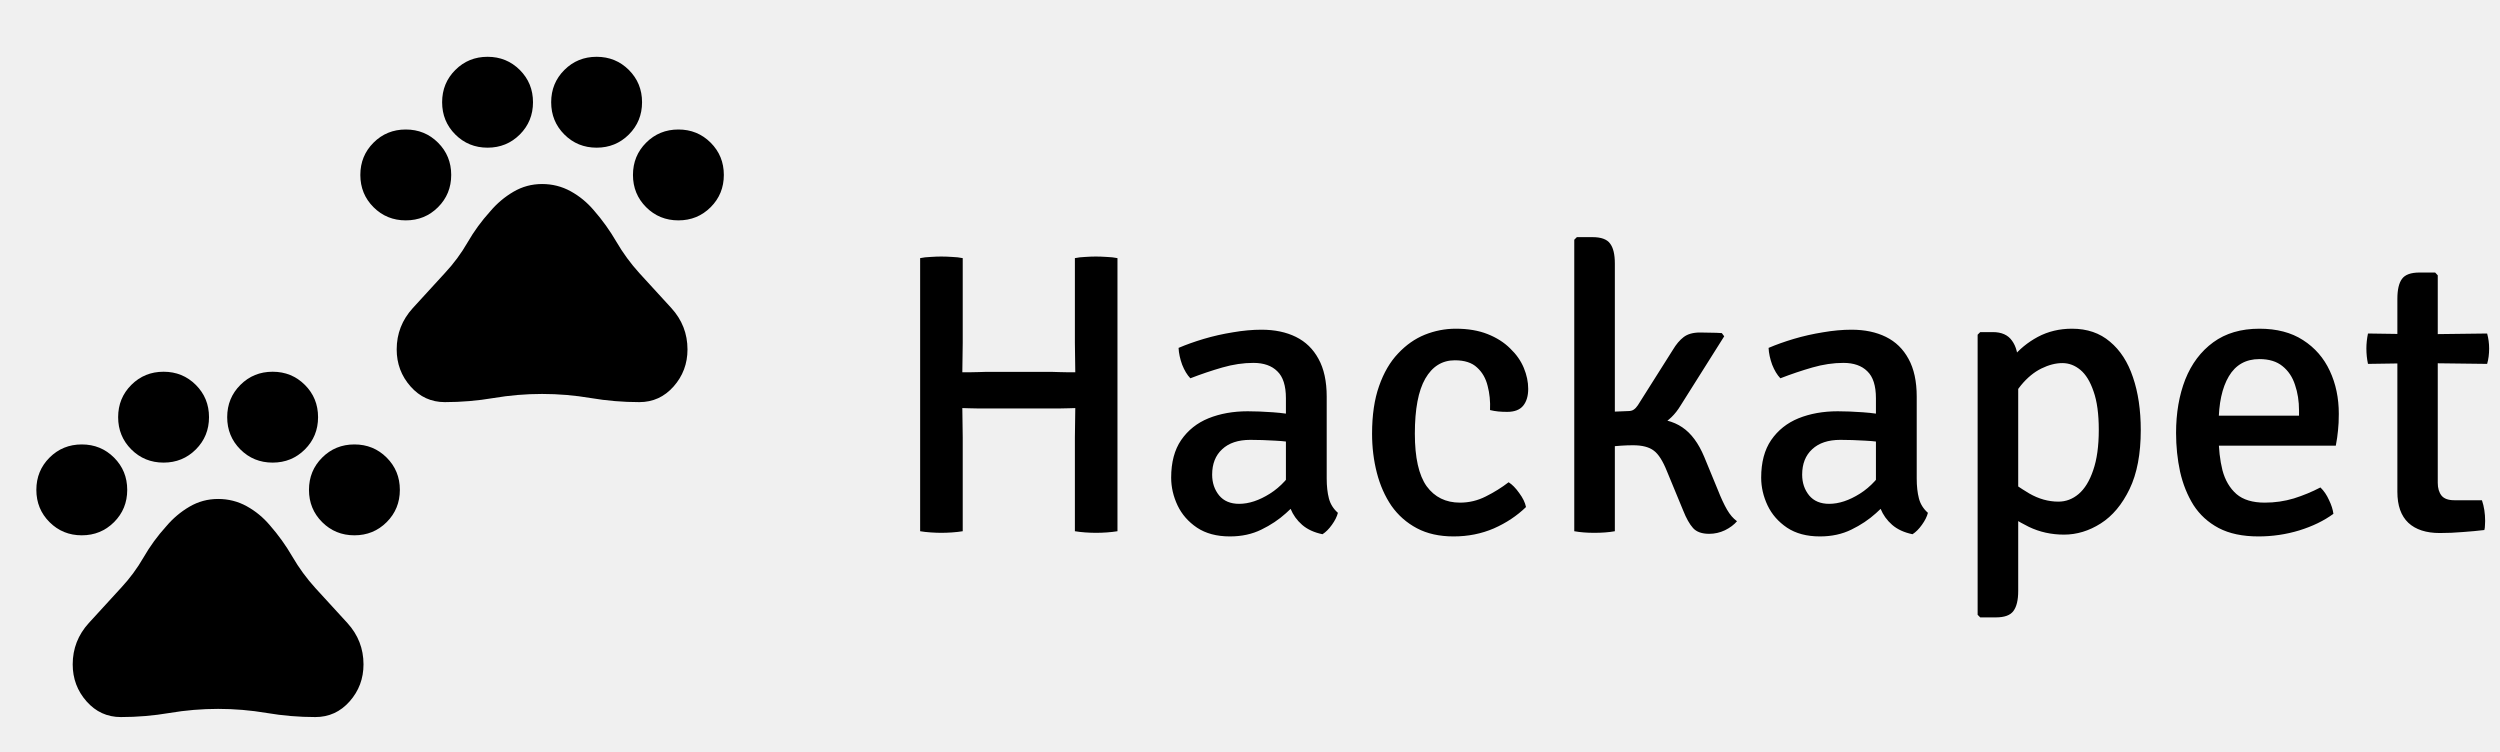
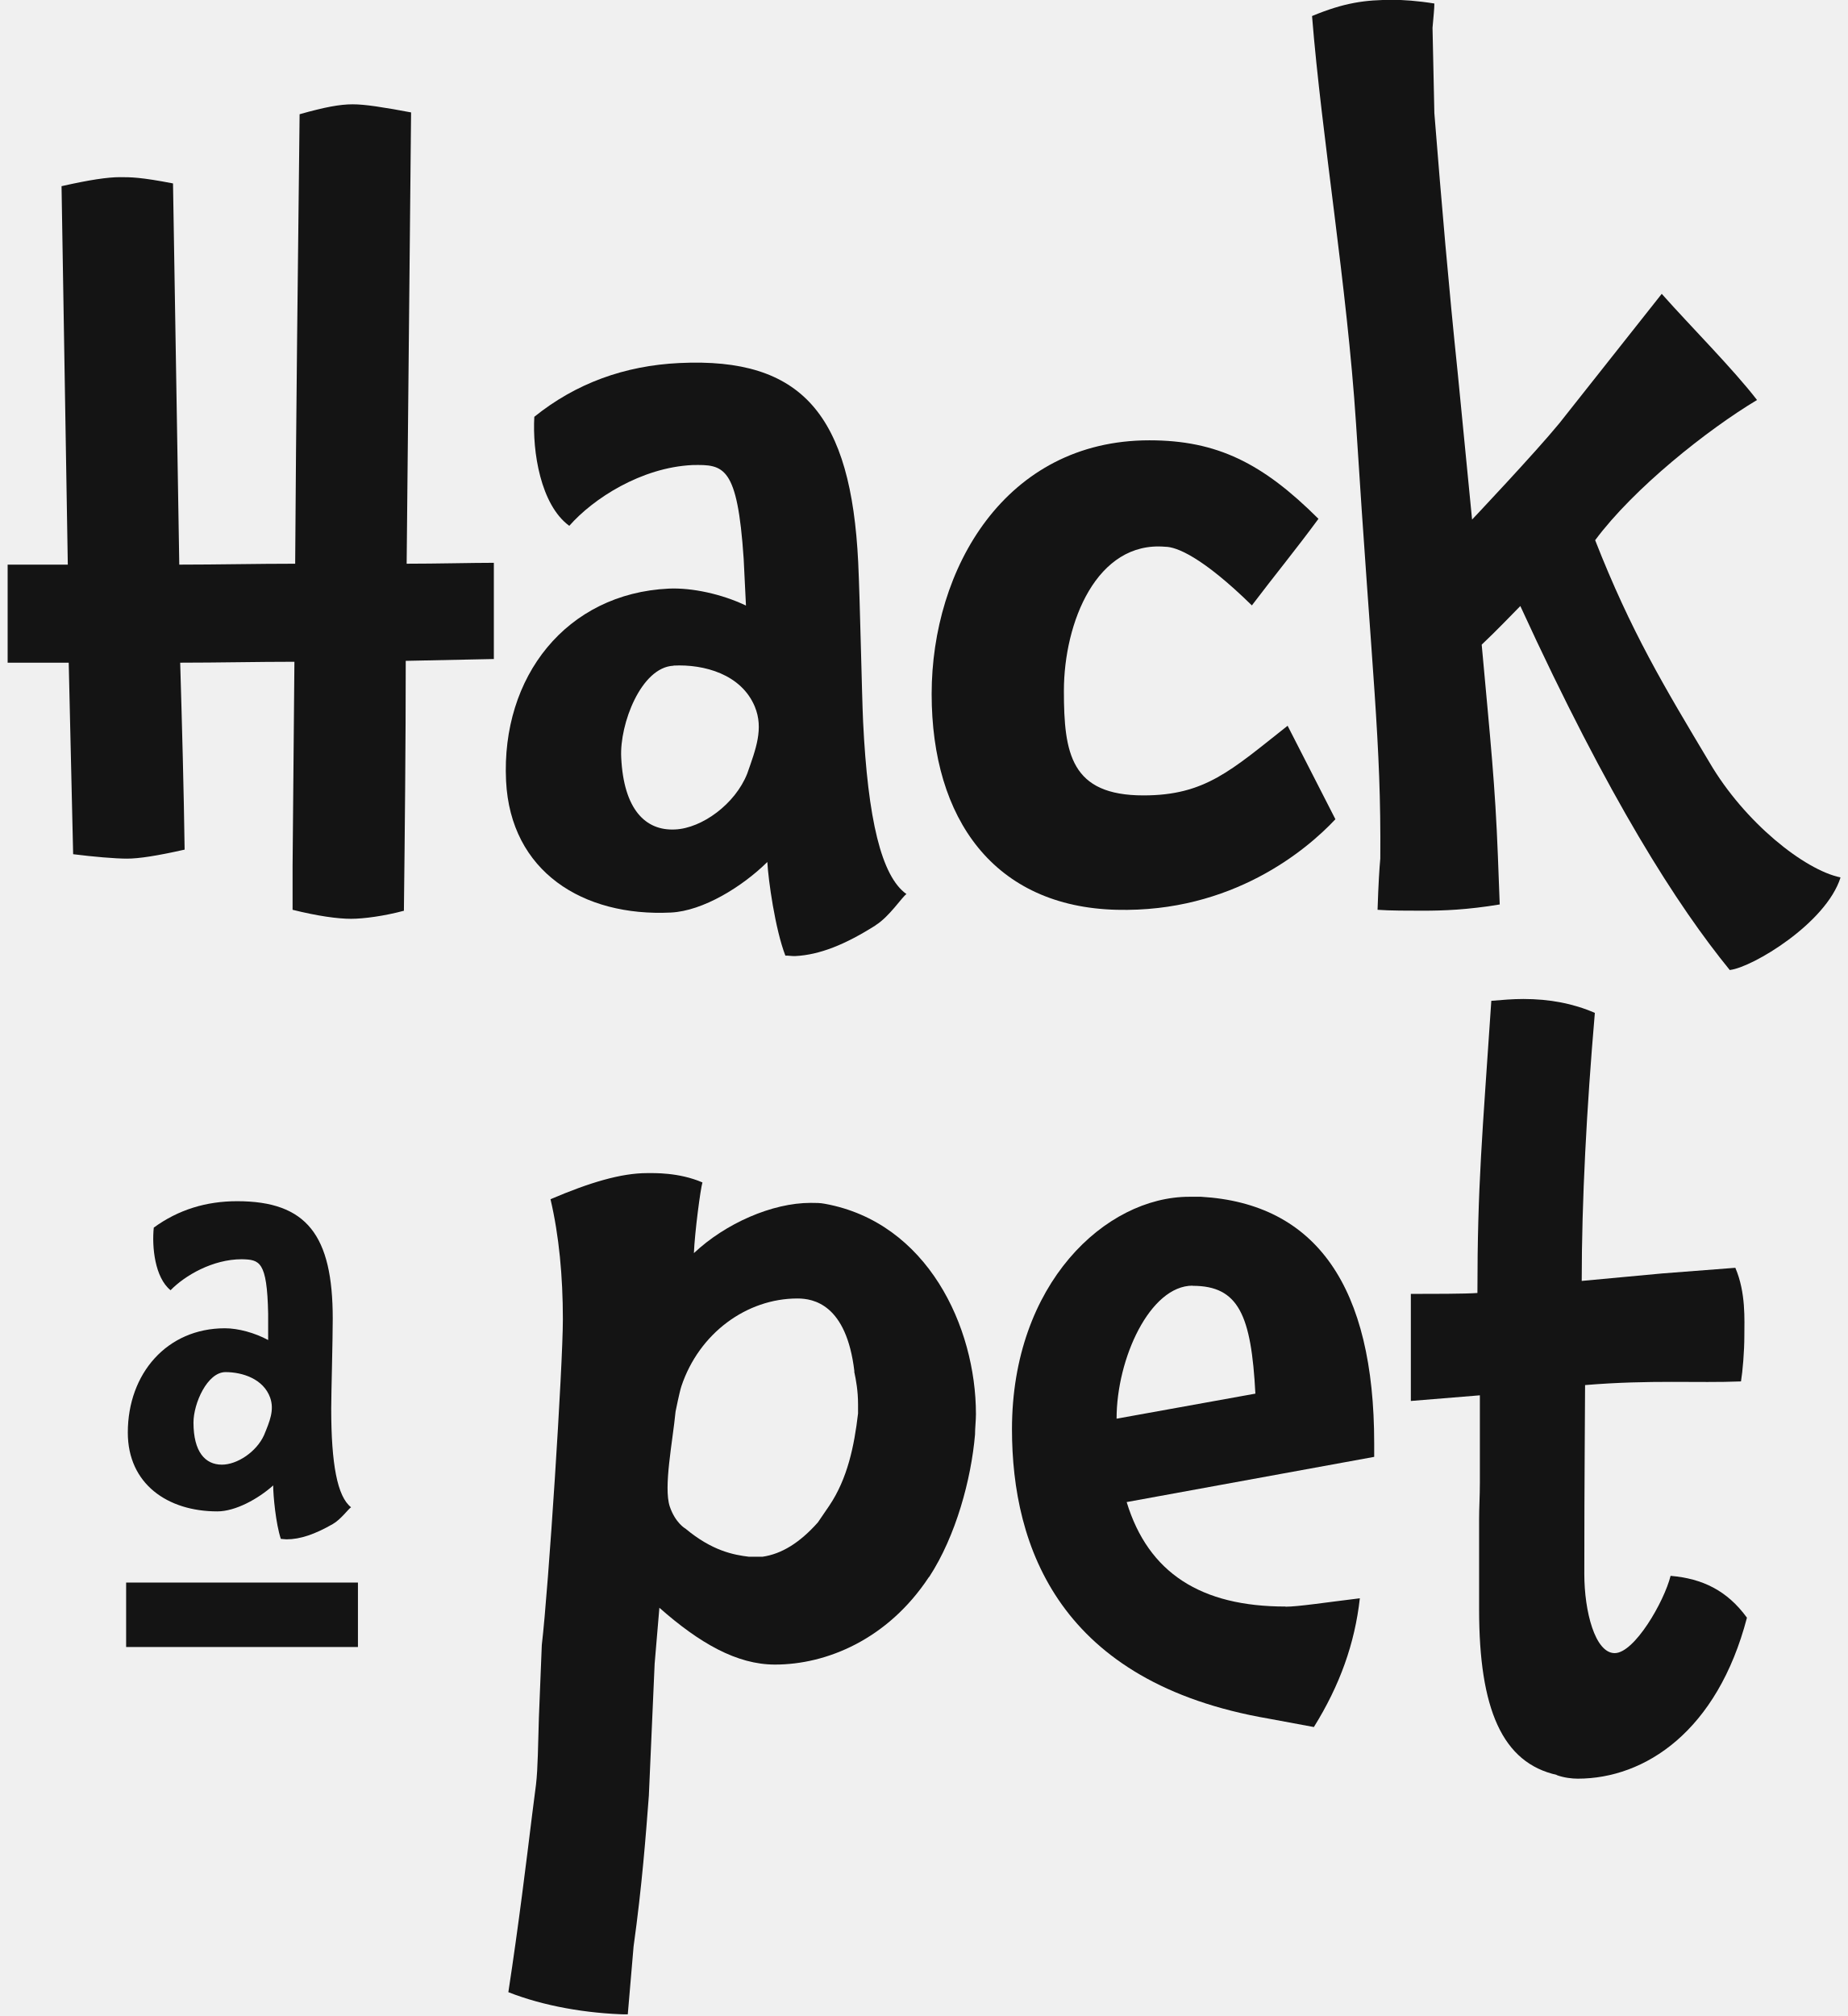
- <svg xmlns="http://www.w3.org/2000/svg" width="2626" height="789" viewBox="0 0 2626 789" fill="none">
-   <path d="M85.911 562.291C72.547 562.291 61.251 557.677 52.024 548.45C42.796 539.223 38.182 527.927 38.182 514.563C38.182 501.199 42.796 489.903 52.024 480.676C61.251 471.449 72.547 466.835 85.911 466.835C99.275 466.835 110.57 471.449 119.798 480.676C129.025 489.903 133.639 501.199 133.639 514.563C133.639 527.927 129.025 539.223 119.798 548.45C110.57 557.677 99.275 562.291 85.911 562.291ZM171.821 485.926C158.457 485.926 147.162 481.312 137.934 472.085C128.707 462.858 124.093 451.562 124.093 438.198C124.093 424.834 128.707 413.538 137.934 404.311C147.162 395.084 158.457 390.47 171.821 390.47C185.185 390.47 196.481 395.084 205.708 404.311C214.936 413.538 219.55 424.834 219.55 438.198C219.55 451.562 214.936 462.858 205.708 472.085C196.481 481.312 185.185 485.926 171.821 485.926ZM286.369 485.926C273.005 485.926 261.709 481.312 252.482 472.085C243.254 462.858 238.641 451.562 238.641 438.198C238.641 424.834 243.254 413.538 252.482 404.311C261.709 395.084 273.005 390.47 286.369 390.47C299.733 390.47 311.028 395.084 320.256 404.311C329.483 413.538 334.097 424.834 334.097 438.198C334.097 451.562 329.483 462.858 320.256 472.085C311.028 481.312 299.733 485.926 286.369 485.926ZM372.28 562.291C358.916 562.291 347.62 557.677 338.393 548.45C329.165 539.223 324.551 527.927 324.551 514.563C324.551 501.199 329.165 489.903 338.393 480.676C347.62 471.449 358.916 466.835 372.28 466.835C385.644 466.835 396.939 471.449 406.167 480.676C415.394 489.903 420.008 501.199 420.008 514.563C420.008 527.927 415.394 539.223 406.167 548.45C396.939 557.677 385.644 562.291 372.28 562.291ZM126.957 753.204C112.638 753.204 100.627 747.715 90.922 736.738C81.217 725.76 76.365 712.794 76.365 697.839C76.365 681.293 82.013 666.816 93.308 654.407C104.604 641.997 115.82 629.747 126.957 617.656C136.184 607.792 144.139 597.053 150.821 585.439C157.503 573.825 165.458 562.928 174.685 552.746C181.685 544.473 189.799 537.632 199.026 532.222C208.254 526.813 218.277 524.109 229.095 524.109C239.914 524.109 249.936 526.654 259.164 531.745C268.391 536.836 276.505 543.518 283.505 551.791C292.414 561.973 300.29 572.95 307.131 584.723C313.972 596.496 322.006 607.474 331.233 617.656C342.37 629.747 353.586 641.997 364.882 654.407C376.177 666.816 381.825 681.293 381.825 697.839C381.825 712.794 376.973 725.76 367.268 736.738C357.563 747.715 345.552 753.204 331.233 753.204C314.051 753.204 297.028 751.772 280.164 748.908C263.3 746.045 246.277 744.613 229.095 744.613C211.913 744.613 194.89 746.045 178.026 748.908C161.162 751.772 144.139 753.204 126.957 753.204Z" fill="black" />
-   <path d="M426.226 231.482C412.862 231.482 401.567 226.868 392.339 217.64C383.112 208.413 378.498 197.117 378.498 183.753C378.498 170.39 383.112 159.094 392.339 149.866C401.567 140.639 412.862 136.025 426.226 136.025C439.59 136.025 450.886 140.639 460.113 149.866C469.341 159.094 473.954 170.39 473.954 183.753C473.954 197.117 469.341 208.413 460.113 217.64C450.886 226.868 439.59 231.482 426.226 231.482ZM512.137 155.117C498.773 155.117 487.477 150.503 478.25 141.275C469.023 132.048 464.409 120.752 464.409 107.388C464.409 94.025 469.023 82.729 478.25 73.501C487.477 64.274 498.773 59.66 512.137 59.66C525.501 59.66 536.797 64.274 546.024 73.501C555.251 82.729 559.865 94.025 559.865 107.388C559.865 120.752 555.251 132.048 546.024 141.275C536.797 150.503 525.501 155.117 512.137 155.117ZM626.685 155.117C613.321 155.117 602.025 150.503 592.798 141.275C583.57 132.048 578.956 120.752 578.956 107.388C578.956 94.025 583.57 82.729 592.798 73.501C602.025 64.274 613.321 59.66 626.685 59.66C640.048 59.66 651.344 64.274 660.572 73.501C669.799 82.729 674.413 94.025 674.413 107.388C674.413 120.752 669.799 132.048 660.572 141.275C651.344 150.503 640.048 155.117 626.685 155.117ZM712.595 231.482C699.231 231.482 687.936 226.868 678.708 217.64C669.481 208.413 664.867 197.117 664.867 183.753C664.867 170.39 669.481 159.094 678.708 149.866C687.936 140.639 699.231 136.025 712.595 136.025C725.959 136.025 737.255 140.639 746.482 149.866C755.71 159.094 760.323 170.39 760.323 183.753C760.323 197.117 755.71 208.413 746.482 217.64C737.255 226.868 725.959 231.482 712.595 231.482ZM467.273 422.394C452.954 422.394 440.943 416.905 431.238 405.928C421.533 394.951 416.681 381.984 416.681 367.03C416.681 350.484 422.329 336.006 433.624 323.597C444.92 311.188 456.136 298.937 467.273 286.846C476.5 276.982 484.455 266.244 491.137 254.63C497.819 243.016 505.773 232.118 515.001 221.936C522.001 213.663 530.115 206.822 539.342 201.413C548.57 196.004 558.592 193.299 569.411 193.299C580.229 193.299 590.252 195.845 599.48 200.936C608.707 206.027 616.821 212.708 623.821 220.981C632.73 231.163 640.605 242.141 647.446 253.914C654.287 265.687 662.322 276.664 671.549 286.846C682.686 298.937 693.902 311.188 705.197 323.597C716.493 336.006 722.141 350.484 722.141 367.03C722.141 381.984 717.289 394.951 707.584 405.928C697.879 416.905 685.868 422.394 671.549 422.394C654.367 422.394 637.344 420.962 620.48 418.099C603.616 415.235 586.593 413.803 569.411 413.803C552.229 413.803 535.206 415.235 518.342 418.099C501.478 420.962 484.455 422.394 467.273 422.394Z" fill="black" />
-   <path d="M1034.77 429.06C1033.51 429.06 1031.2 429.06 1027.84 429.06C1024.62 428.92 1021.33 428.85 1017.97 428.85C1014.75 428.71 1012.37 428.64 1010.83 428.64C1006.63 428.64 1002.22 428.71 997.596 428.85C993.116 428.99 988.706 429.06 984.366 429.06V390.63C988.706 390.63 993.116 390.7 997.596 390.84C1002.22 390.98 1006.63 391.05 1010.83 391.05C1012.37 391.05 1014.75 391.05 1017.97 391.05C1021.33 390.91 1024.62 390.84 1027.84 390.84C1031.2 390.7 1033.51 390.63 1034.77 390.63H1105.54C1106.94 390.63 1109.25 390.7 1112.47 390.84C1115.83 390.84 1119.12 390.91 1122.34 391.05C1125.7 391.05 1128.08 391.05 1129.48 391.05C1133.82 391.05 1138.23 390.98 1142.71 390.84C1147.19 390.7 1151.6 390.63 1155.94 390.63V429.06C1151.6 429.06 1147.19 428.99 1142.71 428.85C1138.23 428.71 1133.82 428.64 1129.48 428.64C1128.08 428.64 1125.7 428.71 1122.34 428.85C1119.12 428.85 1115.83 428.92 1112.47 429.06C1109.25 429.06 1106.94 429.06 1105.54 429.06H1034.77ZM1011.25 558C1007.89 558.56 1004.18 558.98 1000.12 559.26C996.056 559.54 992.206 559.68 988.566 559.68C985.486 559.68 981.846 559.54 977.646 559.26C973.446 558.98 969.736 558.56 966.516 558V271.14C969.736 270.44 973.446 270.02 977.646 269.88C981.846 269.6 985.486 269.46 988.566 269.46C992.206 269.46 996.056 269.6 1000.12 269.88C1004.18 270.02 1007.89 270.44 1011.25 271.14V359.97C1011.25 365.85 1011.18 371.1 1011.04 375.72C1010.9 380.2 1010.83 385.31 1010.83 391.05V428.64C1010.83 434.24 1010.9 439.35 1011.04 443.97C1011.18 448.59 1011.25 453.84 1011.25 459.72V558ZM1129.06 459.72C1129.06 453.84 1129.13 448.59 1129.27 443.97C1129.41 439.35 1129.48 434.24 1129.48 428.64V391.05C1129.48 385.31 1129.41 380.2 1129.27 375.72C1129.13 371.1 1129.06 365.85 1129.06 359.97V271.14C1132.42 270.44 1136.06 270.02 1139.98 269.88C1144.04 269.6 1147.75 269.46 1151.11 269.46C1154.47 269.46 1158.25 269.6 1162.45 269.88C1166.65 270.02 1170.43 270.44 1173.79 271.14V558C1170.29 558.56 1166.58 558.98 1162.66 559.26C1158.74 559.54 1154.96 559.68 1151.32 559.68C1147.82 559.68 1144.04 559.54 1139.98 559.26C1136.06 558.98 1132.42 558.56 1129.06 558V459.72ZM1230.19 501.72C1230.19 485.62 1233.69 472.46 1240.69 462.24C1247.83 451.88 1257.42 444.25 1269.46 439.35C1281.64 434.45 1295.36 432 1310.62 432C1318.32 432 1327.14 432.35 1337.08 433.05C1347.02 433.75 1356.26 435.08 1364.8 437.04V466.23C1357.24 464.41 1348.77 463.29 1339.39 462.87C1330.15 462.31 1321.47 462.03 1313.35 462.03C1300.61 462.03 1290.74 465.32 1283.74 471.9C1276.74 478.34 1273.24 487.23 1273.24 498.57C1273.24 507.11 1275.69 514.39 1280.59 520.41C1285.49 526.29 1292.49 529.23 1301.59 529.23C1311.81 529.23 1322.59 525.66 1333.93 518.52C1345.27 511.38 1354.86 500.88 1362.7 487.02L1369.42 520.2C1364.38 526.08 1358.15 532.38 1350.73 539.1C1343.31 545.82 1334.7 551.56 1324.9 556.32C1315.24 561.08 1304.25 563.46 1291.93 563.46C1278.07 563.46 1266.52 560.38 1257.28 554.22C1248.18 548.06 1241.39 540.29 1236.91 530.91C1232.43 521.39 1230.19 511.66 1230.19 501.72ZM1405.33 538.68C1404.35 542.6 1402.25 546.8 1399.03 551.28C1395.95 555.62 1392.66 558.91 1389.16 561.15C1380.34 559.33 1373.2 556.04 1367.74 551.28C1362.28 546.52 1358.22 540.85 1355.56 534.27C1352.9 527.55 1351.29 520.48 1350.73 513.06V418.35C1350.73 405.19 1347.72 395.74 1341.7 390C1335.82 384.12 1327.42 381.18 1316.5 381.18C1306 381.18 1295.15 382.79 1283.95 386.01C1272.75 389.23 1261.55 393.01 1250.35 397.35C1246.99 393.85 1244.12 389.09 1241.74 383.07C1239.5 376.91 1238.24 371.03 1237.96 365.43C1245.8 362.07 1254.62 358.92 1264.42 355.98C1274.36 353.04 1284.58 350.73 1295.08 349.05C1305.58 347.23 1315.59 346.32 1325.11 346.32C1338.97 346.32 1351.01 348.84 1361.23 353.88C1371.45 358.92 1379.36 366.62 1384.96 376.98C1390.7 387.34 1393.57 400.57 1393.57 416.67V502.77C1393.57 510.61 1394.34 517.54 1395.88 523.56C1397.42 529.44 1400.57 534.48 1405.33 538.68ZM1565.12 430.74C1565.54 421.64 1564.7 413.17 1562.6 405.33C1560.64 397.35 1556.93 390.91 1551.47 386.01C1546.15 380.97 1538.38 378.45 1528.16 378.45C1514.86 378.45 1504.5 384.89 1497.08 397.77C1489.8 410.51 1486.16 429.76 1486.16 455.52C1486.16 480.72 1490.29 499.13 1498.55 510.75C1506.95 522.23 1518.64 527.97 1533.62 527.97C1543.14 527.97 1552.17 525.8 1560.71 521.46C1569.39 517.12 1577.37 512.15 1584.65 506.55C1588.43 508.93 1592.14 512.71 1595.78 517.89C1599.56 522.93 1601.94 527.83 1602.92 532.59C1593.4 541.83 1582.13 549.32 1569.11 555.06C1556.09 560.66 1542.02 563.46 1526.9 563.46C1511.92 563.46 1499.04 560.59 1488.26 554.85C1477.48 549.11 1468.59 541.27 1461.59 531.33C1454.73 521.25 1449.62 509.7 1446.26 496.68C1442.9 483.66 1441.22 469.94 1441.22 455.52C1441.22 436.06 1443.67 419.4 1448.57 405.54C1453.47 391.54 1460.12 380.13 1468.52 371.31C1476.92 362.35 1486.3 355.77 1496.66 351.57C1507.16 347.37 1518.01 345.27 1529.21 345.27C1541.95 345.27 1553.08 347.16 1562.6 350.94C1572.12 354.72 1580.03 359.76 1586.33 366.06C1592.77 372.22 1597.53 379.01 1600.61 386.43C1603.69 393.85 1605.23 401.2 1605.23 408.48C1605.23 415.9 1603.48 421.78 1599.98 426.12C1596.48 430.46 1590.88 432.63 1583.18 432.63C1579.68 432.63 1576.53 432.49 1573.73 432.21C1570.93 431.93 1568.06 431.44 1565.12 430.74ZM1696.24 558C1693.3 558.56 1689.94 558.98 1686.16 559.26C1682.52 559.54 1678.67 559.68 1674.61 559.68C1666.77 559.68 1659.77 559.12 1653.61 558V251.82L1656.34 249.09H1672.72C1681.82 249.09 1687.98 251.33 1691.2 255.81C1694.56 260.15 1696.24 267.15 1696.24 276.81V558ZM1804.39 514.53C1807.75 523.07 1810.97 530 1814.05 535.32C1817.13 540.64 1820.63 544.7 1824.55 547.5C1821.47 551.14 1817.27 554.29 1811.95 556.95C1806.63 559.47 1801.1 560.73 1795.36 560.73C1787.66 560.73 1781.99 558.7 1778.35 554.64C1774.71 550.58 1771.28 544.49 1768.06 536.37L1751.05 495.21C1746.71 484.29 1742.09 477.01 1737.19 473.37C1732.29 469.59 1725.01 467.7 1715.35 467.7C1711.29 467.7 1707.16 467.84 1702.96 468.12C1698.76 468.4 1694.21 468.82 1689.31 469.38L1674.19 470.85V439.35H1730.26C1745.52 439.35 1757.77 442.5 1767.01 448.8C1776.39 455.1 1784.09 465.46 1790.11 479.88L1804.39 514.53ZM1765.33 425.91C1759.59 435.43 1752.52 442.29 1744.12 446.49C1735.72 450.69 1725.5 452.79 1713.46 452.79H1678.6V433.05L1710.31 431.79C1712.69 431.79 1714.58 431.3 1715.98 430.32C1717.52 429.34 1718.99 427.8 1720.39 425.7L1757.14 367.53C1760.64 361.65 1764.42 357.17 1768.48 354.09C1772.68 350.87 1778.42 349.26 1785.7 349.26C1790.04 349.26 1793.96 349.33 1797.46 349.47C1800.96 349.47 1804.67 349.61 1808.59 349.89L1811.11 353.25L1765.33 425.91ZM1849.94 501.72C1849.94 485.62 1853.44 472.46 1860.44 462.24C1867.58 451.88 1877.17 444.25 1889.21 439.35C1901.39 434.45 1915.11 432 1930.37 432C1938.07 432 1946.89 432.35 1956.83 433.05C1966.77 433.75 1976.01 435.08 1984.55 437.04V466.23C1976.99 464.41 1968.52 463.29 1959.14 462.87C1949.9 462.31 1941.22 462.03 1933.1 462.03C1920.36 462.03 1910.49 465.32 1903.49 471.9C1896.49 478.34 1892.99 487.23 1892.99 498.57C1892.99 507.11 1895.44 514.39 1900.34 520.41C1905.24 526.29 1912.24 529.23 1921.34 529.23C1931.56 529.23 1942.34 525.66 1953.68 518.52C1965.02 511.38 1974.61 500.88 1982.45 487.02L1989.17 520.2C1984.13 526.08 1977.9 532.38 1970.48 539.1C1963.06 545.82 1954.45 551.56 1944.65 556.32C1934.99 561.08 1924 563.46 1911.68 563.46C1897.82 563.46 1886.27 560.38 1877.03 554.22C1867.93 548.06 1861.14 540.29 1856.66 530.91C1852.18 521.39 1849.94 511.66 1849.94 501.72ZM2025.08 538.68C2024.1 542.6 2022 546.8 2018.78 551.28C2015.7 555.62 2012.41 558.91 2008.91 561.15C2000.09 559.33 1992.95 556.04 1987.49 551.28C1982.03 546.52 1977.97 540.85 1975.31 534.27C1972.65 527.55 1971.04 520.48 1970.48 513.06V418.35C1970.48 405.19 1967.47 395.74 1961.45 390C1955.57 384.12 1947.17 381.18 1936.25 381.18C1925.75 381.18 1914.9 382.79 1903.7 386.01C1892.5 389.23 1881.3 393.01 1870.1 397.35C1866.74 393.85 1863.87 389.09 1861.49 383.07C1859.25 376.91 1857.99 371.03 1857.71 365.43C1865.55 362.07 1874.37 358.92 1884.17 355.98C1894.11 353.04 1904.33 350.73 1914.83 349.05C1925.33 347.23 1935.34 346.32 1944.86 346.32C1958.72 346.32 1970.76 348.84 1980.98 353.88C1991.2 358.92 1999.11 366.62 2004.71 376.98C2010.45 387.34 2013.32 400.57 2013.32 416.67V502.77C2013.32 510.61 2014.09 517.54 2015.63 523.56C2017.17 529.44 2020.32 534.48 2025.08 538.68ZM2093.26 348.84C2102.5 348.84 2109.22 351.85 2113.42 357.87C2117.76 363.75 2119.93 372.08 2119.93 382.86V620.79C2119.93 630.31 2118.25 637.31 2114.89 641.79C2111.67 646.27 2105.51 648.51 2096.41 648.51H2080.03L2077.3 645.78V351.57L2080.03 348.84H2093.26ZM2248.66 451.74C2248.66 476.8 2244.74 497.45 2236.9 513.69C2229.06 529.93 2218.98 541.97 2206.66 549.81C2194.34 557.65 2181.46 561.57 2168.02 561.57C2154.72 561.57 2142.4 558.84 2131.06 553.38C2119.86 547.78 2109.43 541.41 2099.77 534.27L2104.6 500.04C2112.72 506.34 2121.68 512.43 2131.48 518.31C2141.42 524.05 2151.64 526.92 2162.14 526.92C2169.98 526.92 2177.05 524.26 2183.35 518.94C2189.79 513.48 2194.9 505.15 2198.68 493.95C2202.6 482.75 2204.56 468.61 2204.56 451.53C2204.56 434.87 2202.74 421.43 2199.1 411.21C2195.6 400.85 2190.98 393.29 2185.24 388.53C2179.5 383.77 2173.2 381.39 2166.34 381.39C2159.34 381.39 2151.99 383.28 2144.29 387.06C2136.59 390.84 2129.45 396.72 2122.87 404.7C2116.29 412.68 2111.18 422.97 2107.54 435.57L2098.72 403.44C2101.38 394.06 2106.35 384.89 2113.63 375.93C2120.91 366.97 2129.87 359.62 2140.51 353.88C2151.29 348.14 2163.26 345.27 2176.42 345.27C2192.38 345.27 2205.68 349.82 2216.32 358.92C2227.1 367.88 2235.15 380.34 2240.47 396.3C2245.93 412.26 2248.66 430.74 2248.66 451.74ZM2313.04 468.12V436.62H2414.89V431.16C2414.89 421.36 2413.49 412.4 2410.69 404.28C2408.03 396.02 2403.62 389.44 2397.46 384.54C2391.44 379.64 2383.39 377.19 2373.31 377.19C2359.03 377.19 2348.32 383.21 2341.18 395.25C2334.04 407.29 2330.47 423.88 2330.47 445.02V458.25C2330.47 471.41 2331.8 483.31 2334.46 493.95C2337.26 504.45 2342.16 512.78 2349.16 518.94C2356.16 524.96 2366.1 527.97 2378.98 527.97C2389.48 527.97 2399.63 526.5 2409.43 523.56C2419.23 520.48 2428.54 516.63 2437.36 512.01C2441 515.51 2444.01 519.92 2446.39 525.24C2448.91 530.42 2450.45 535.25 2451.01 539.73C2441.07 547.01 2429.1 552.82 2415.1 557.16C2401.24 561.36 2386.96 563.46 2372.26 563.46C2355.6 563.46 2341.67 560.52 2330.47 554.64C2319.41 548.76 2310.59 540.71 2304.01 530.49C2297.57 520.13 2292.88 508.44 2289.94 495.42C2287.14 482.4 2285.74 468.82 2285.74 454.68C2285.74 433.82 2288.96 415.13 2295.4 398.61C2301.98 382.09 2311.78 369.07 2324.8 359.55C2337.82 350.03 2353.99 345.27 2373.31 345.27C2391.51 345.27 2406.77 349.26 2419.09 357.24C2431.55 365.22 2440.93 376 2447.23 389.58C2453.53 403.02 2456.68 418.07 2456.68 434.73C2456.68 441.45 2456.4 447.26 2455.84 452.16C2455.42 456.92 2454.65 462.24 2453.53 468.12H2313.04ZM2518.2 313.98C2518.2 304.32 2519.81 297.32 2523.03 292.98C2526.25 288.5 2532.41 286.26 2541.51 286.26H2557.89L2560.62 289.2V507.18C2560.62 512.78 2561.95 517.26 2564.61 520.62C2567.27 523.84 2571.75 525.45 2578.05 525.45H2607.03C2609.27 532.03 2610.39 539.31 2610.39 547.29C2610.39 548.83 2610.32 550.44 2610.18 552.12C2610.18 553.8 2609.97 555.34 2609.55 556.74C2602.55 557.58 2595.06 558.28 2587.08 558.84C2579.1 559.54 2570.98 559.89 2562.72 559.89C2548.44 559.89 2537.45 556.32 2529.75 549.18C2522.05 541.9 2518.2 531.05 2518.2 516.63V313.98ZM2612.49 350.31C2613.89 355.49 2614.59 360.74 2614.59 366.06C2614.59 371.94 2613.89 377.33 2612.49 382.23L2543.82 381.39L2487.33 382.23C2486.21 377.05 2485.65 371.66 2485.65 366.06C2485.65 361.02 2486.21 355.77 2487.33 350.31L2544.45 351.15L2612.49 350.31Z" fill="black" />
+ <svg xmlns="http://www.w3.org/2000/svg" width="121" height="132" viewBox="0 0 121 132" fill="none">
+   <g clip-path="url(#clip0_327_184)">
+     <path d="M26.46 59.63C25.16 59.98 23.81 60.16 22.99 60.16C22.11 60.16 20.81 59.98 19.16 59.57V56.69L19.28 43.33C16.81 43.33 14.28 43.39 11.8 43.39C11.92 47.45 12.04 51.87 12.09 55.63C10.27 56.04 9.09 56.22 8.32 56.22C7.55 56.22 6.14 56.1 4.79 55.93L4.5 43.39H0.5V36.97H4.44L4.03 12.19C5.85 11.78 7.03 11.6 7.86 11.6C8.57 11.6 9.21 11.6 11.33 12.01L11.74 36.97C14.27 36.97 16.8 36.91 19.33 36.91C19.39 27.26 19.51 17.07 19.62 7.48C21.27 7.01 22.27 6.83 23.09 6.83C23.91 6.83 25.03 7.01 26.92 7.36L26.63 36.91C28.63 36.91 30.87 36.85 32.34 36.85V43.15L26.57 43.27C26.57 48.69 26.51 54.51 26.45 59.64L26.46 59.63Z" fill="#141414" />
+     <path d="M57.35 60.58C55.35 61.85 53.67 62.52 52.08 62.6C51.84 62.61 51.61 62.56 51.43 62.57C50.76 60.83 50.31 57.61 50.25 56.44C48.62 58.05 46.04 59.65 43.93 59.75C38.17 60.03 33.43 57.07 33.14 51.13C32.81 44.31 37.09 38.86 43.79 38.54C45.32 38.47 47.28 38.9 48.85 39.65L48.7 36.59C48.29 30.48 47.4 30.41 45.34 30.45C41.99 30.61 38.84 32.65 37.28 34.43C35.39 33.05 34.86 29.54 34.99 27.29C37.71 25.1 40.9 23.94 44.49 23.77C52.55 23.38 55.73 27.18 56.2 36.82C56.32 39.35 56.44 45.53 56.52 47.24C56.83 53.65 57.72 57.38 59.36 58.54C59.07 58.73 58.25 60.01 57.34 60.58H57.35ZM44.1 43.59C41.98 43.69 40.57 47.41 40.68 49.59C40.84 53 42.27 54.41 44.21 54.31C45.97 54.23 48.14 52.65 48.93 50.66C49.5 49.04 50.02 47.7 49.43 46.27C48.55 44.15 46.11 43.48 44.11 43.58L44.1 43.59Z" fill="#141414" />
+     <path d="M73.12 59.57C65.11 59.37 61.01 53.64 61.01 45.44C61.01 37.24 65.83 28.83 75.27 28.83C79.7 28.83 82.69 30.33 86.34 33.97C84.91 35.92 83.41 37.75 81.98 39.64C78.72 36.45 77.03 35.8 76.31 35.8C71.82 35.41 69.67 40.75 69.67 45.24C69.67 49.34 70.13 52.08 74.88 52.08C78.92 52.08 80.61 50.45 84.32 47.52L87.45 53.64C85.56 55.66 80.68 59.76 73.12 59.57Z" fill="#141414" />
+     <path d="M113.28 63.52C109.87 59.34 105.39 52.39 99.56 39.68C98.97 40.27 98.15 41.15 97.03 42.21C97.62 48.69 97.91 51.39 98.09 56.04L98.21 59.22C96.09 59.57 94.56 59.63 93.15 59.63C92.33 59.63 90.97 59.63 90.21 59.57C90.27 57.8 90.33 56.86 90.39 56.21C90.45 48.5 89.86 44.44 88.8 27.72C88.21 18.71 86.56 9 85.92 1.05C88.04 0.17 89.39 -0.01 91.22 -0.01C91.87 -0.01 92.81 0.05 93.93 0.23C93.93 0.58 93.87 1.11 93.81 1.82L93.93 7.41C94.4 13.3 94.87 18.77 95.46 24.42L96.4 34.02C96.4 34.02 100.52 29.66 102.11 27.72L108.82 19.24C110.7 21.36 113.47 24.13 115.06 26.19C111.82 28.13 106.99 31.96 104.46 35.37C106.81 41.37 108.99 44.97 111.94 49.91C114.24 53.85 118.18 56.97 120.53 57.45C119.59 60.45 114.76 63.34 113.29 63.51L113.28 63.52Z" fill="#141414" />
+     <path d="M21.79 99.79C20.62 100.46 19.66 100.79 18.76 100.79C18.63 100.79 18.49 100.76 18.39 100.76C18.06 99.76 17.89 97.93 17.89 97.26C16.92 98.13 15.43 98.96 14.23 98.96C10.97 98.96 8.37 97.16 8.37 93.8C8.37 89.94 10.93 86.97 14.73 86.97C15.6 86.97 16.69 87.27 17.56 87.74V86.01C17.49 82.55 16.99 82.48 15.83 82.45C13.93 82.45 12.1 83.52 11.17 84.48C10.14 83.65 9.94 81.65 10.07 80.38C11.67 79.21 13.5 78.65 15.53 78.65C20.09 78.65 21.79 80.88 21.79 86.34C21.79 87.77 21.69 91.27 21.69 92.23C21.69 95.86 22.09 97.99 22.99 98.69C22.82 98.79 22.32 99.49 21.79 99.79ZM14.77 89.84C13.57 89.84 12.67 91.9 12.67 93.14C12.67 95.07 13.44 95.9 14.53 95.9C15.53 95.9 16.79 95.07 17.29 93.97C17.66 93.07 17.98 92.33 17.69 91.51C17.25 90.29 15.89 89.84 14.76 89.84H14.77Z" fill="#141414" />
+     <path d="M60.83 103.26C58.14 107.34 54.13 108.99 50.75 108.99C48.25 108.99 45.81 107.59 43.18 105.27L42.87 108.93L42.49 117.58C42.3 120.08 42.05 123.43 41.49 127.45L41.11 131.9C38.42 131.84 35.6 131.35 33.29 130.44C33.98 125.93 34.48 121.79 34.85 118.8L35.1 116.85C35.23 115.75 35.23 114.23 35.29 112.46L35.48 107.71C35.92 103.99 36.86 89.43 36.86 86.38C36.86 83.581 36.61 80.9 36.05 78.52C38.62 77.421 40.68 76.811 42.37 76.811C42.81 76.811 44.44 76.751 46 77.421C45.87 77.85 45.5 80.65 45.44 82.05C47.51 80.1 50.57 78.76 53.08 78.76C53.46 78.76 53.71 78.76 54.02 78.82C60.72 80.04 63.91 86.861 63.91 92.591C63.91 93.02 63.85 93.501 63.85 93.93C63.6 96.85 62.6 100.57 60.85 103.25L60.83 103.26ZM55.95 89.79C55.43 85.38 53.25 85.02 52.22 85.02C48.9 85.02 45.78 87.29 44.62 90.77C44.49 91.171 44.24 92.421 44.24 92.421C44.05 94.4 43.44 97.371 43.86 98.641C44.23 99.731 44.89 100.09 44.89 100.09C46.64 101.55 48.05 101.81 49.05 101.93H49.93C51.18 101.75 52.37 101.02 53.56 99.68L54.31 98.581C55.5 96.811 55.94 94.68 56.19 92.55V91.941C56.19 91.091 56.06 90.361 55.94 89.811L55.95 89.79Z" fill="#141414" />
+     <path d="M84.18 105.2C85 105.2 86.75 104.93 89.05 104.65C88.72 107.61 87.74 110.35 86.04 113.08L83.08 112.53C69.39 110.18 66.27 101.3 66.27 93.58C66.27 84.05 72.4 78.36 77.88 78.36H78.65C86.21 78.8 89.99 84.27 89.99 94.51V95.39L73.78 98.35C75.2 103 78.65 105.19 84.18 105.19V105.2ZM78.1 84.18C75.31 84.18 73.12 88.94 73.12 92.89L82.21 91.25C81.94 86.1 81.11 84.19 78.1 84.19V84.18Z" fill="#141414" />
+     <path d="M103.8 90.69C103.8 92.27 103.75 96.48 103.75 103.06C103.75 105.5 104.45 108.24 105.74 108.24C107.03 108.24 108.97 104.89 109.4 103.18C111.5 103.36 113.11 104.15 114.4 105.92C112.46 113.35 107.73 116.46 103.32 116.46C102.94 116.46 102.41 116.4 101.92 116.22H101.97C98.37 115.43 96.86 111.89 96.86 105.38V99.47C96.86 98.74 96.91 97.95 96.91 97.09V91.36L92.39 91.73V84.72C93.68 84.72 95.99 84.72 96.75 84.66C96.75 77.59 97.07 74.36 97.66 65.53C98.36 65.47 99.06 65.41 99.76 65.41C101.48 65.41 103.04 65.71 104.44 66.32C103.9 72.6 103.58 78.63 103.58 83.87L108.85 83.38L113.64 83.01C114.34 84.65 114.23 86.42 114.23 87.46C114.23 88.5 114.12 89.78 114.01 90.45C111.16 90.57 108.15 90.33 103.79 90.69H103.8Z" fill="#141414" />
+     <path d="M23.44 103.62H8.26V107.84H23.44V103.62Z" fill="#141414" />
+   </g>
+   <defs>
+     <clipPath id="clip0_327_184">
+       <rect width="120.02" height="131.89" fill="white" transform="translate(0.5)" />
+     </clipPath>
+   </defs>
</svg>
